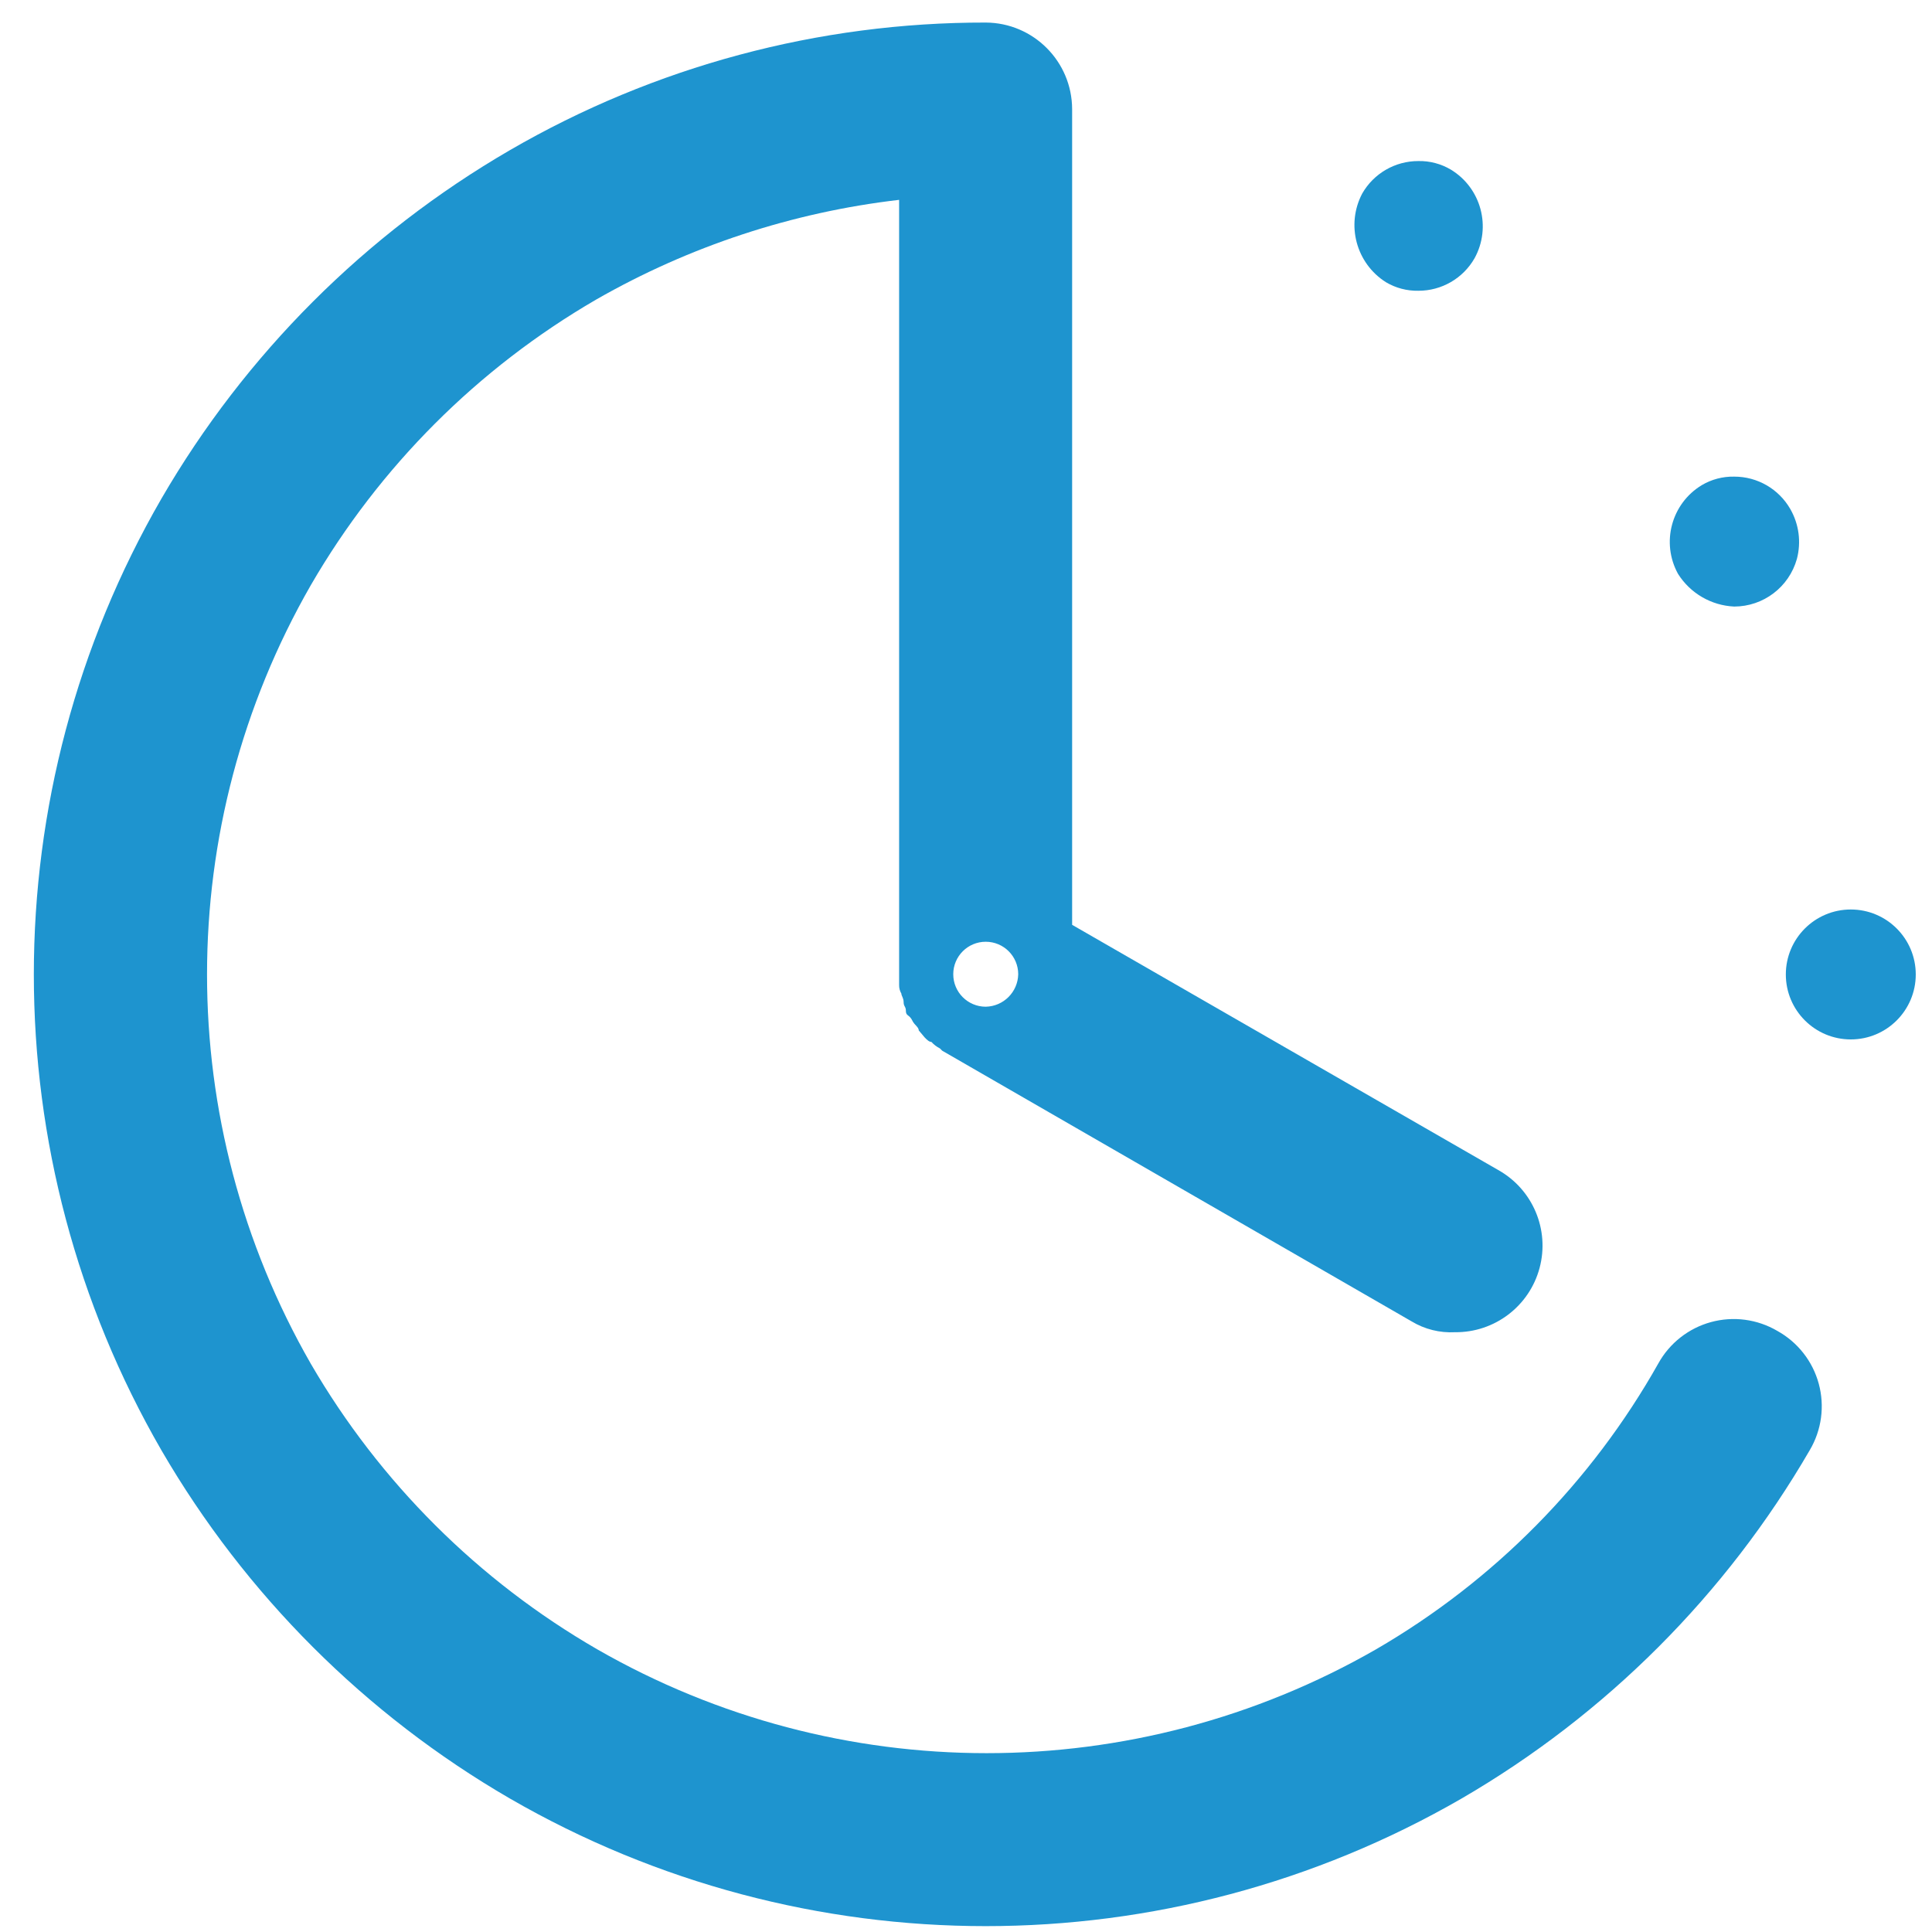
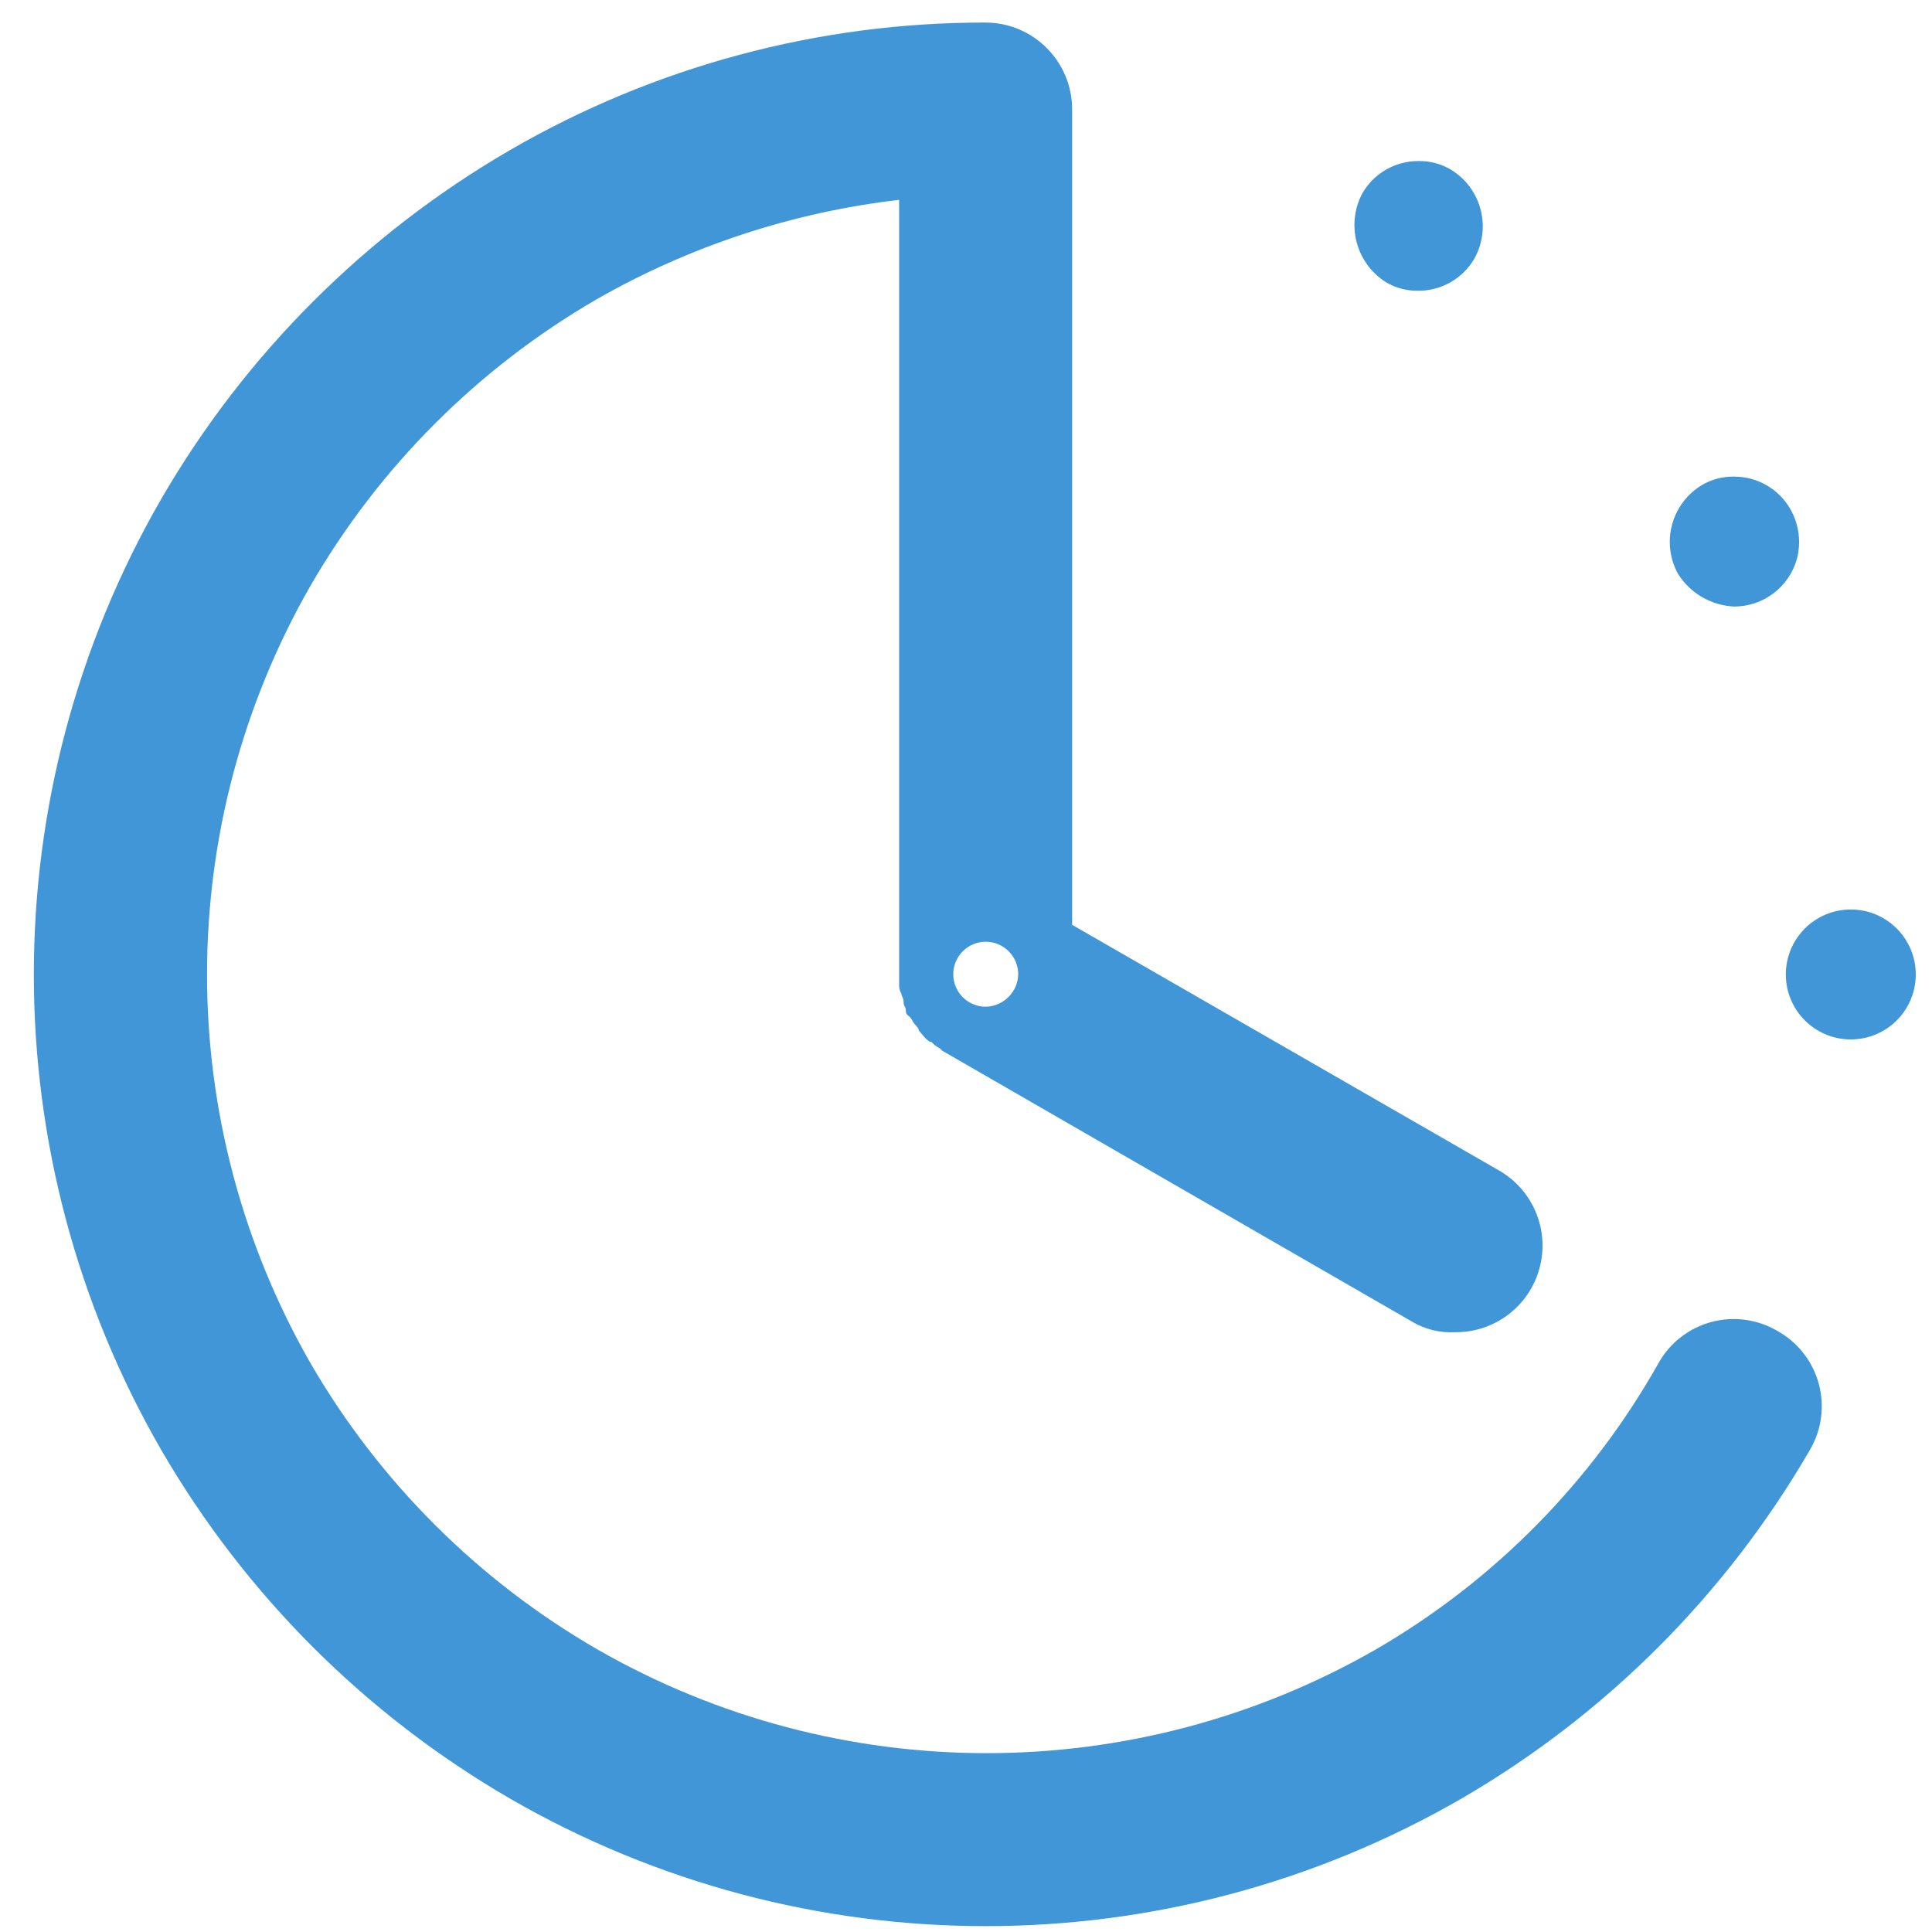
<svg xmlns="http://www.w3.org/2000/svg" id="Layer_1" data-name="Layer 1" viewBox="0 0 85.65 85.65">
  <defs>
-     <style>.cls-1{fill:#1e94cf;}</style>
+     <style>.cls-1{fill:#4096D6;}</style>
  </defs>
  <path class="cls-1" d="M78.79,59a3.82,3.82,0,0,0-5.27,1.44A33.86,33.86,0,0,1,61,73.12a34.67,34.67,0,0,1-34.52,0A34.83,34.83,0,0,1,13.78,60.46a34.67,34.67,0,0,1,0-34.52h0A34.83,34.83,0,0,1,26.43,13.28,35.2,35.2,0,0,1,39.86,8.86V43.67a.72.72,0,0,0,.1.38c0,.1.1.19.1.38s.1.19.1.38.1.19.19.29.1.19.19.29.19.19.19.29L41,46c.1.1.19.19.29.19a1.32,1.32,0,0,0,.38.29l.1.1,20.81,12a3.37,3.37,0,0,0,1.92.48,3.84,3.84,0,0,0,1.92-7.19L47.53,41V4.84A3.85,3.85,0,0,0,43.7,1,41.92,41.92,0,0,0,22.6,6.66,42.56,42.56,0,0,0,7.16,22.1h0a42.16,42.16,0,0,0,0,42.2A42.56,42.56,0,0,0,22.6,79.73a42.16,42.16,0,0,0,42.2,0A42.56,42.56,0,0,0,80.23,64.29,3.82,3.82,0,0,0,78.79,59ZM43.7,44.63a1.44,1.44,0,1,1,1.44-1.44A1.47,1.47,0,0,1,43.7,44.63Z" />
  <path class="cls-1" d="M61.44,12.51a2.71,2.71,0,0,0,1.44.38,2.86,2.86,0,0,0,2.49-1.44,2.94,2.94,0,0,0-1.05-3.93,2.71,2.71,0,0,0-1.44-.38h0a2.86,2.86,0,0,0-2.49,1.44A3,3,0,0,0,61.44,12.51Z" />
  <path class="cls-1" d="M76.88,26.89a2.89,2.89,0,0,0,2.78-2.11,2.94,2.94,0,0,0-.29-2.21,2.86,2.86,0,0,0-2.49-1.44h0a2.71,2.71,0,0,0-1.44.38,2.94,2.94,0,0,0-1.05,3.93A3.11,3.11,0,0,0,76.88,26.89Z" />
  <circle class="cls-1" cx="82.05" cy="43.2" r="2.88" />
</svg>
